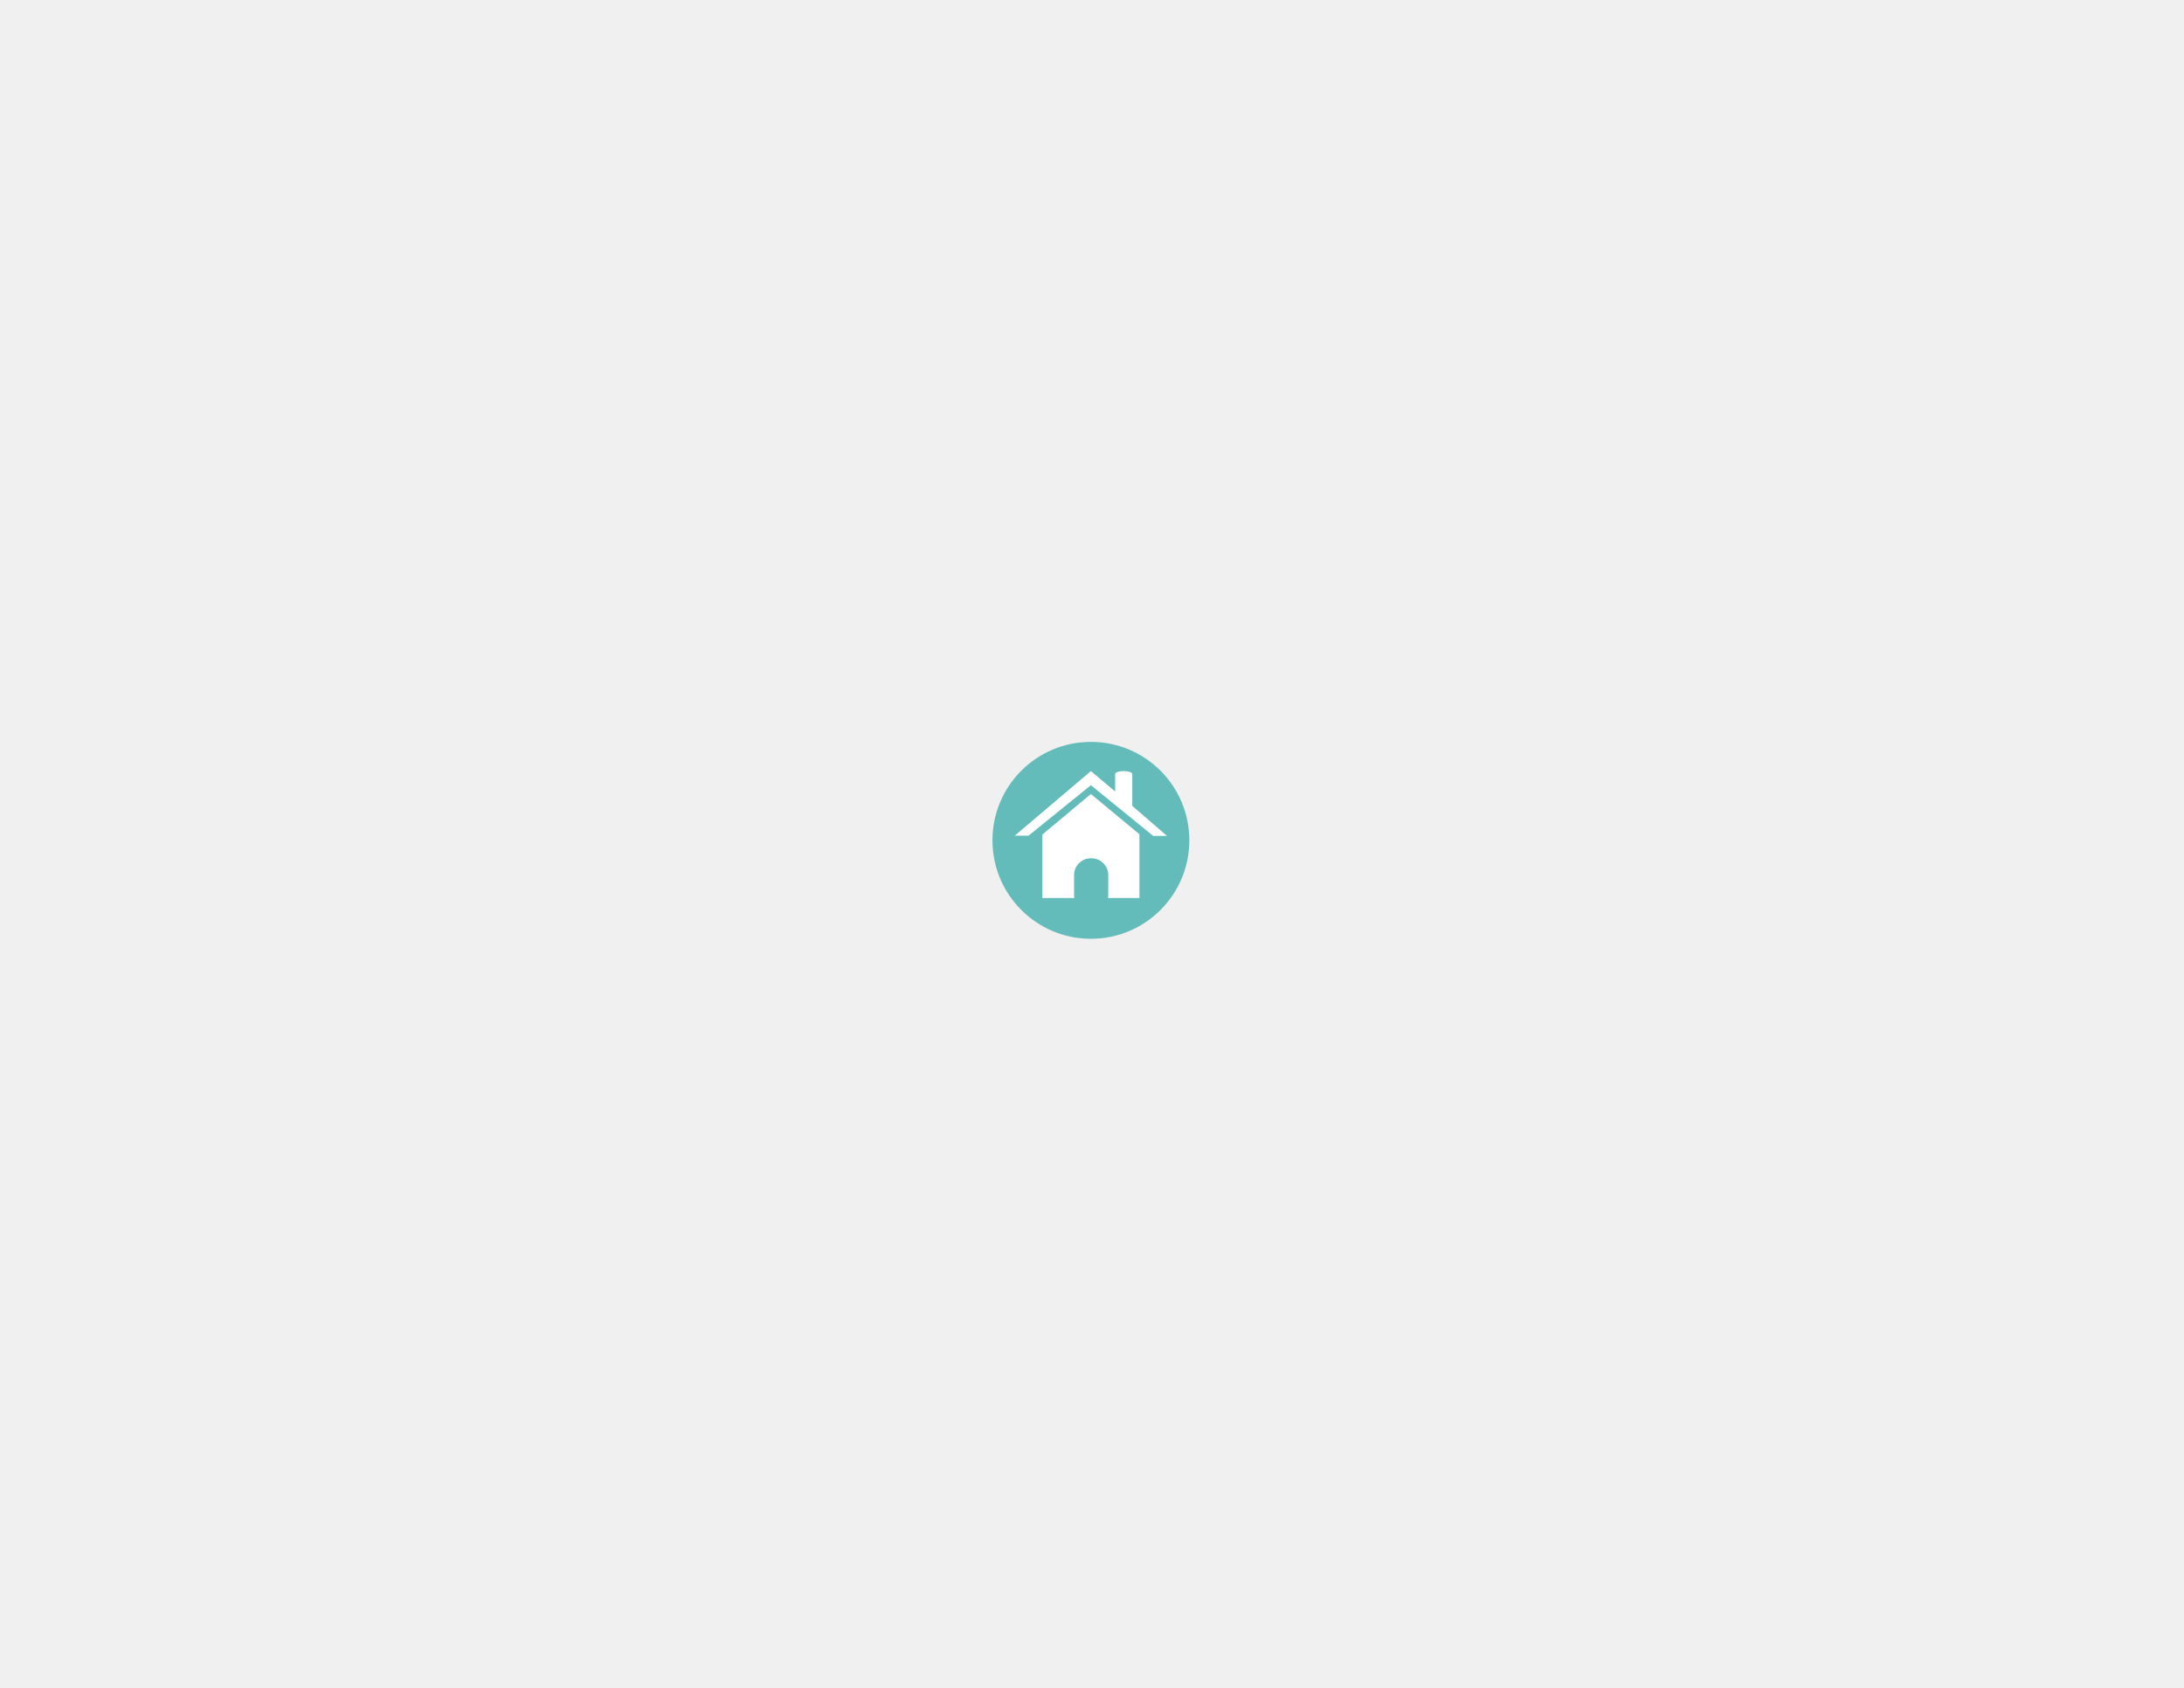
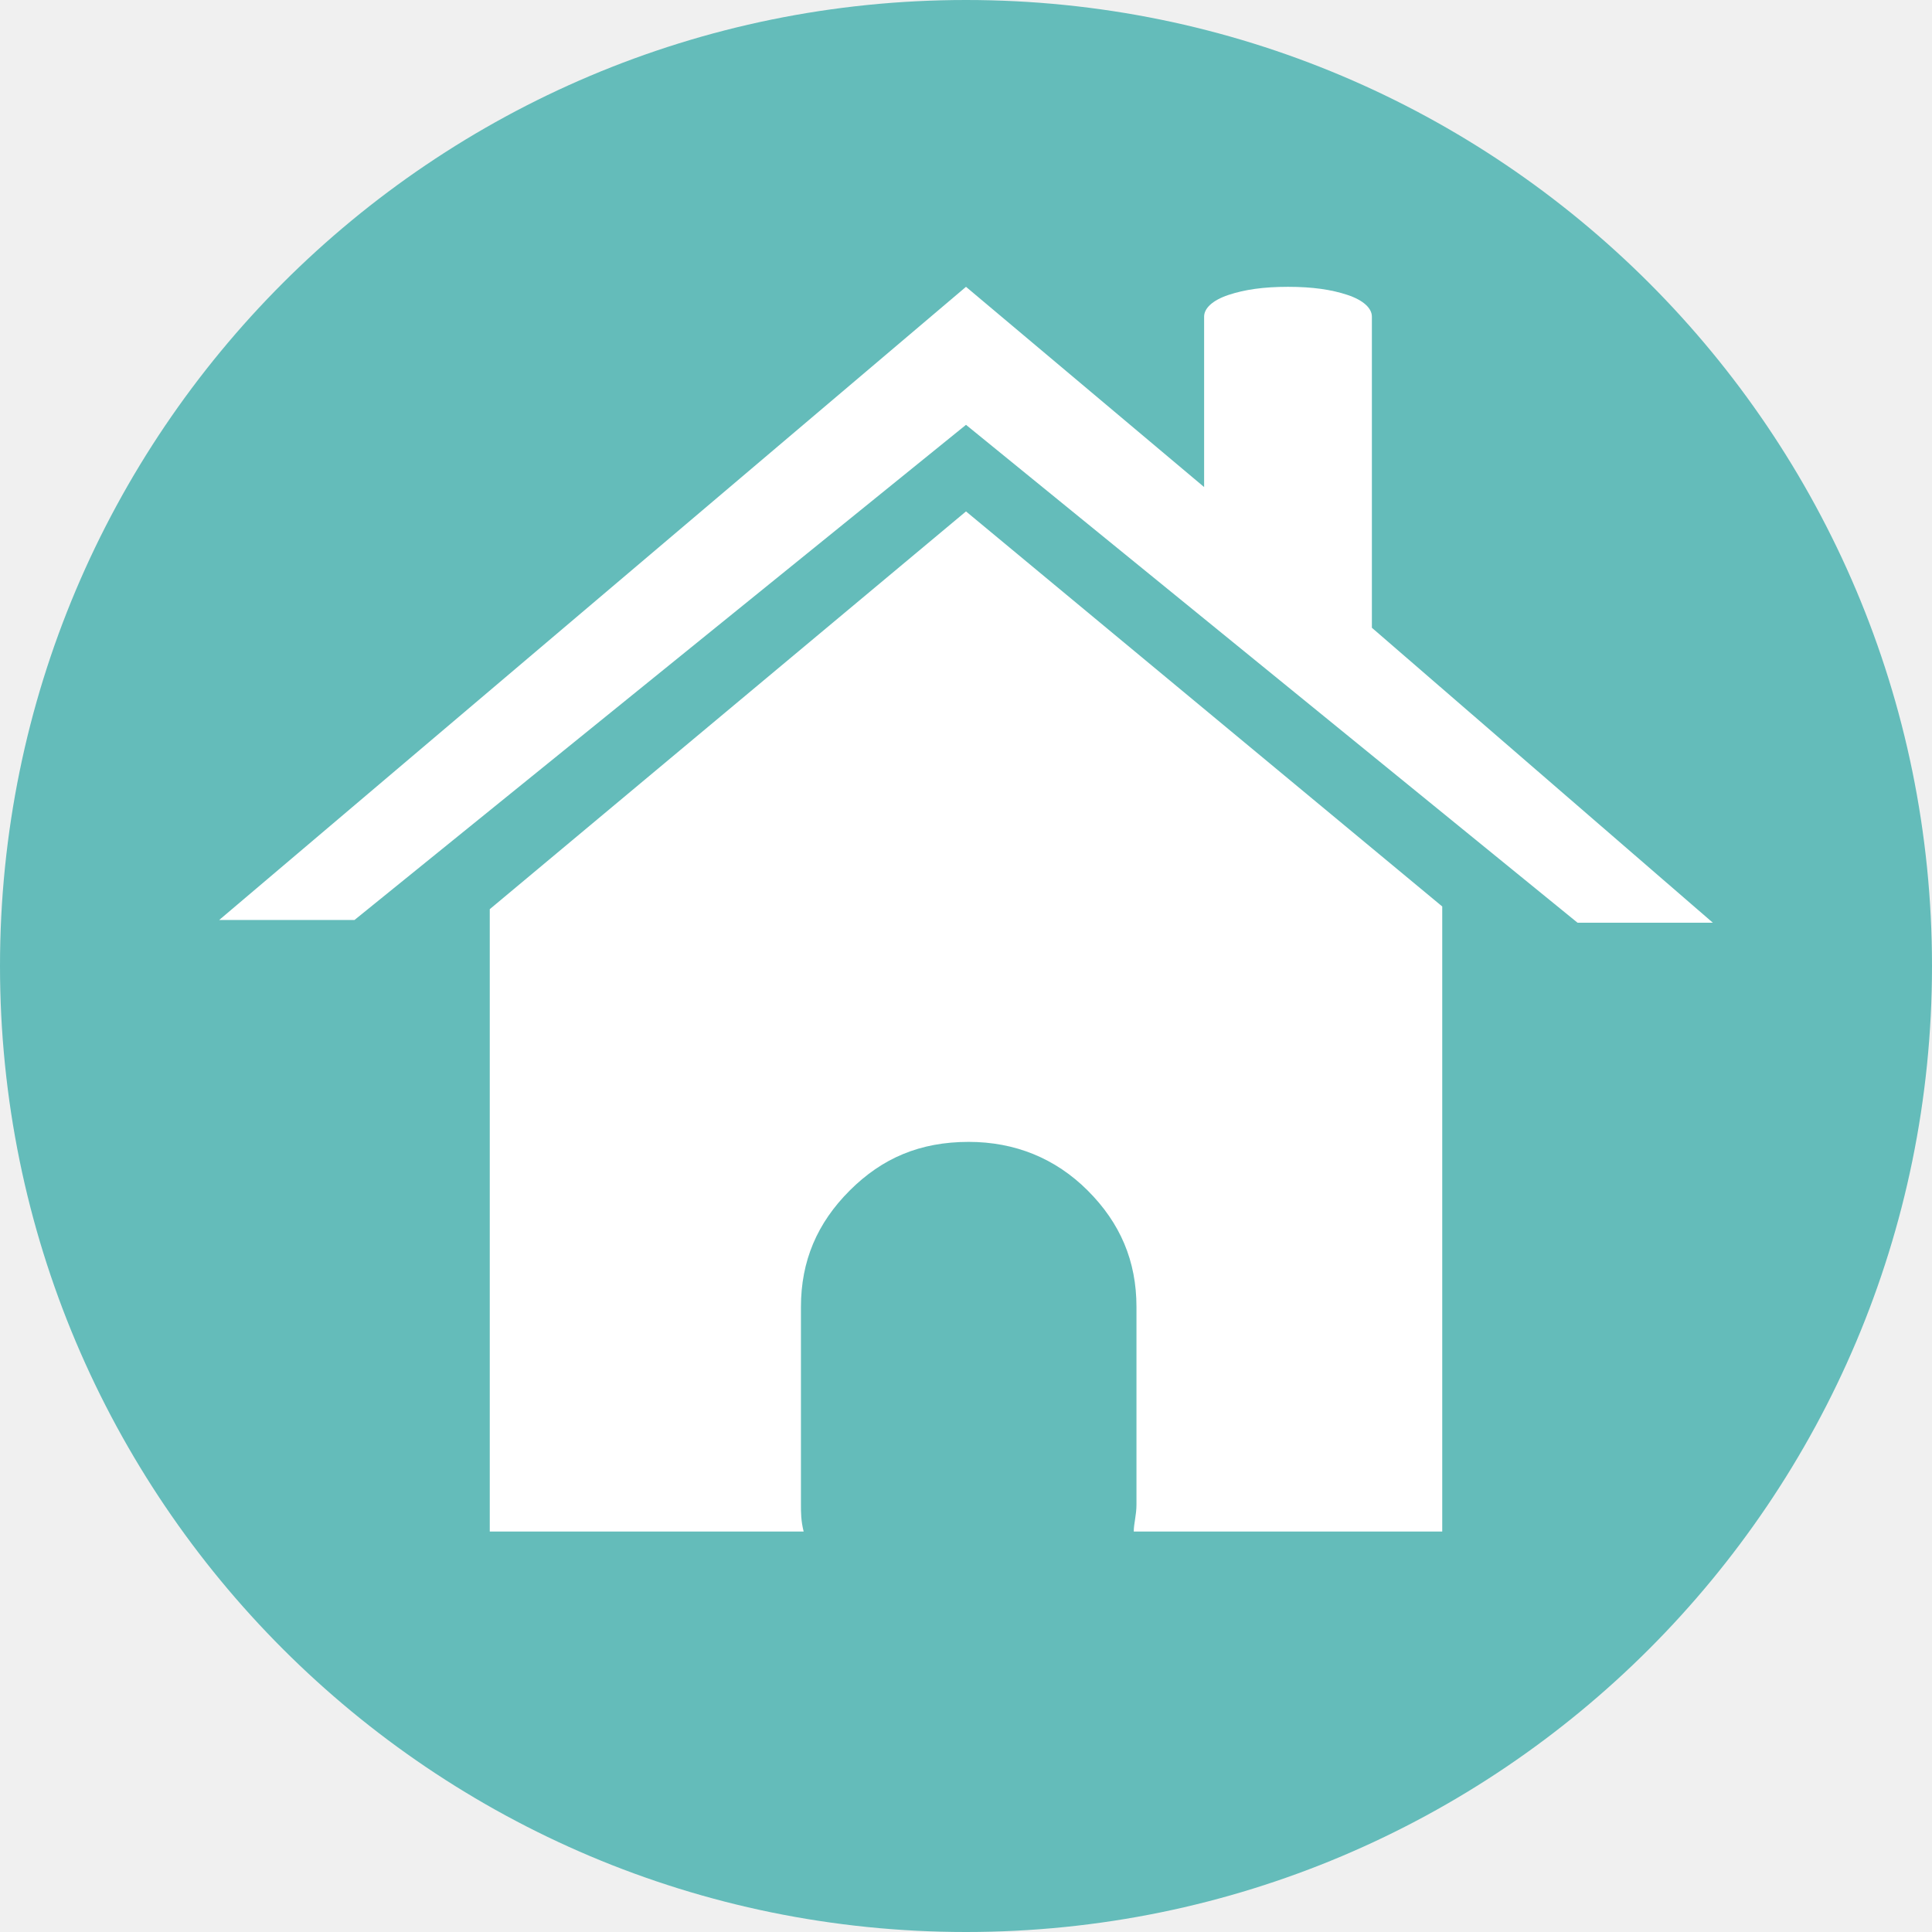
- <svg xmlns="http://www.w3.org/2000/svg" viewBox="0 0 792 612" enable-background="new 0 0 792 612">
-   <circle fill="#64BCBA" cx="395.6" cy="304.7" r="35.7" />
-   <path fill="#fff" d="M404.4 287v-6.3c0-.3.3-.6.9-.8.6-.2 1.3-.3 2.2-.3.9 0 1.6.1 2.2.3.6.2.9.5.9.8v11.5l12.6 10.9h-5l-22.6-18.4-22.6 18.3h-5l27.6-23.4 8.8 7.4zm8.8 15.5v23.1h-11.4c0-.3.1-.6.1-1v-7.3c0-1.7-.6-3.1-1.8-4.3-1.2-1.2-2.7-1.8-4.4-1.8-1.8 0-3.2.6-4.4 1.8-1.2 1.2-1.8 2.6-1.8 4.3v7.3c0 .3 0 .6.1 1h-11.6v-23l17.6-14.7 17.6 14.6z" />
+ <svg xmlns="http://www.w3.org/2000/svg" viewBox="0 0 71.4 71.4" enable-background="new 0 0 792 612">
+   <circle cx="395.6" cy="304.7" r="35.7" transform="translate(-359.9 -269)" fill="#64bcba" />
+   <path d="M44.5 18v-6.3c0-.3.3-.6.9-.8.6-.2 1.3-.3 2.2-.3.9 0 1.6.1 2.2.3.6.2.9.5.9.8v11.5l12.6 10.9h-5l-22.6-18.4-22.6 18.3h-5l27.6-23.4 8.8 7.4zm8.8 15.5v23.1h-11.4c0-.3.1-.6.1-1v-7.3c0-1.7-.6-3.1-1.8-4.3-1.2-1.2-2.7-1.8-4.4-1.8-1.8 0-3.2.6-4.4 1.8-1.2 1.2-1.8 2.6-1.8 4.3v7.3c0 .3 0 .6.1 1h-11.6v-23l17.6-14.7 17.6 14.6z" fill="#fff" />
</svg>
